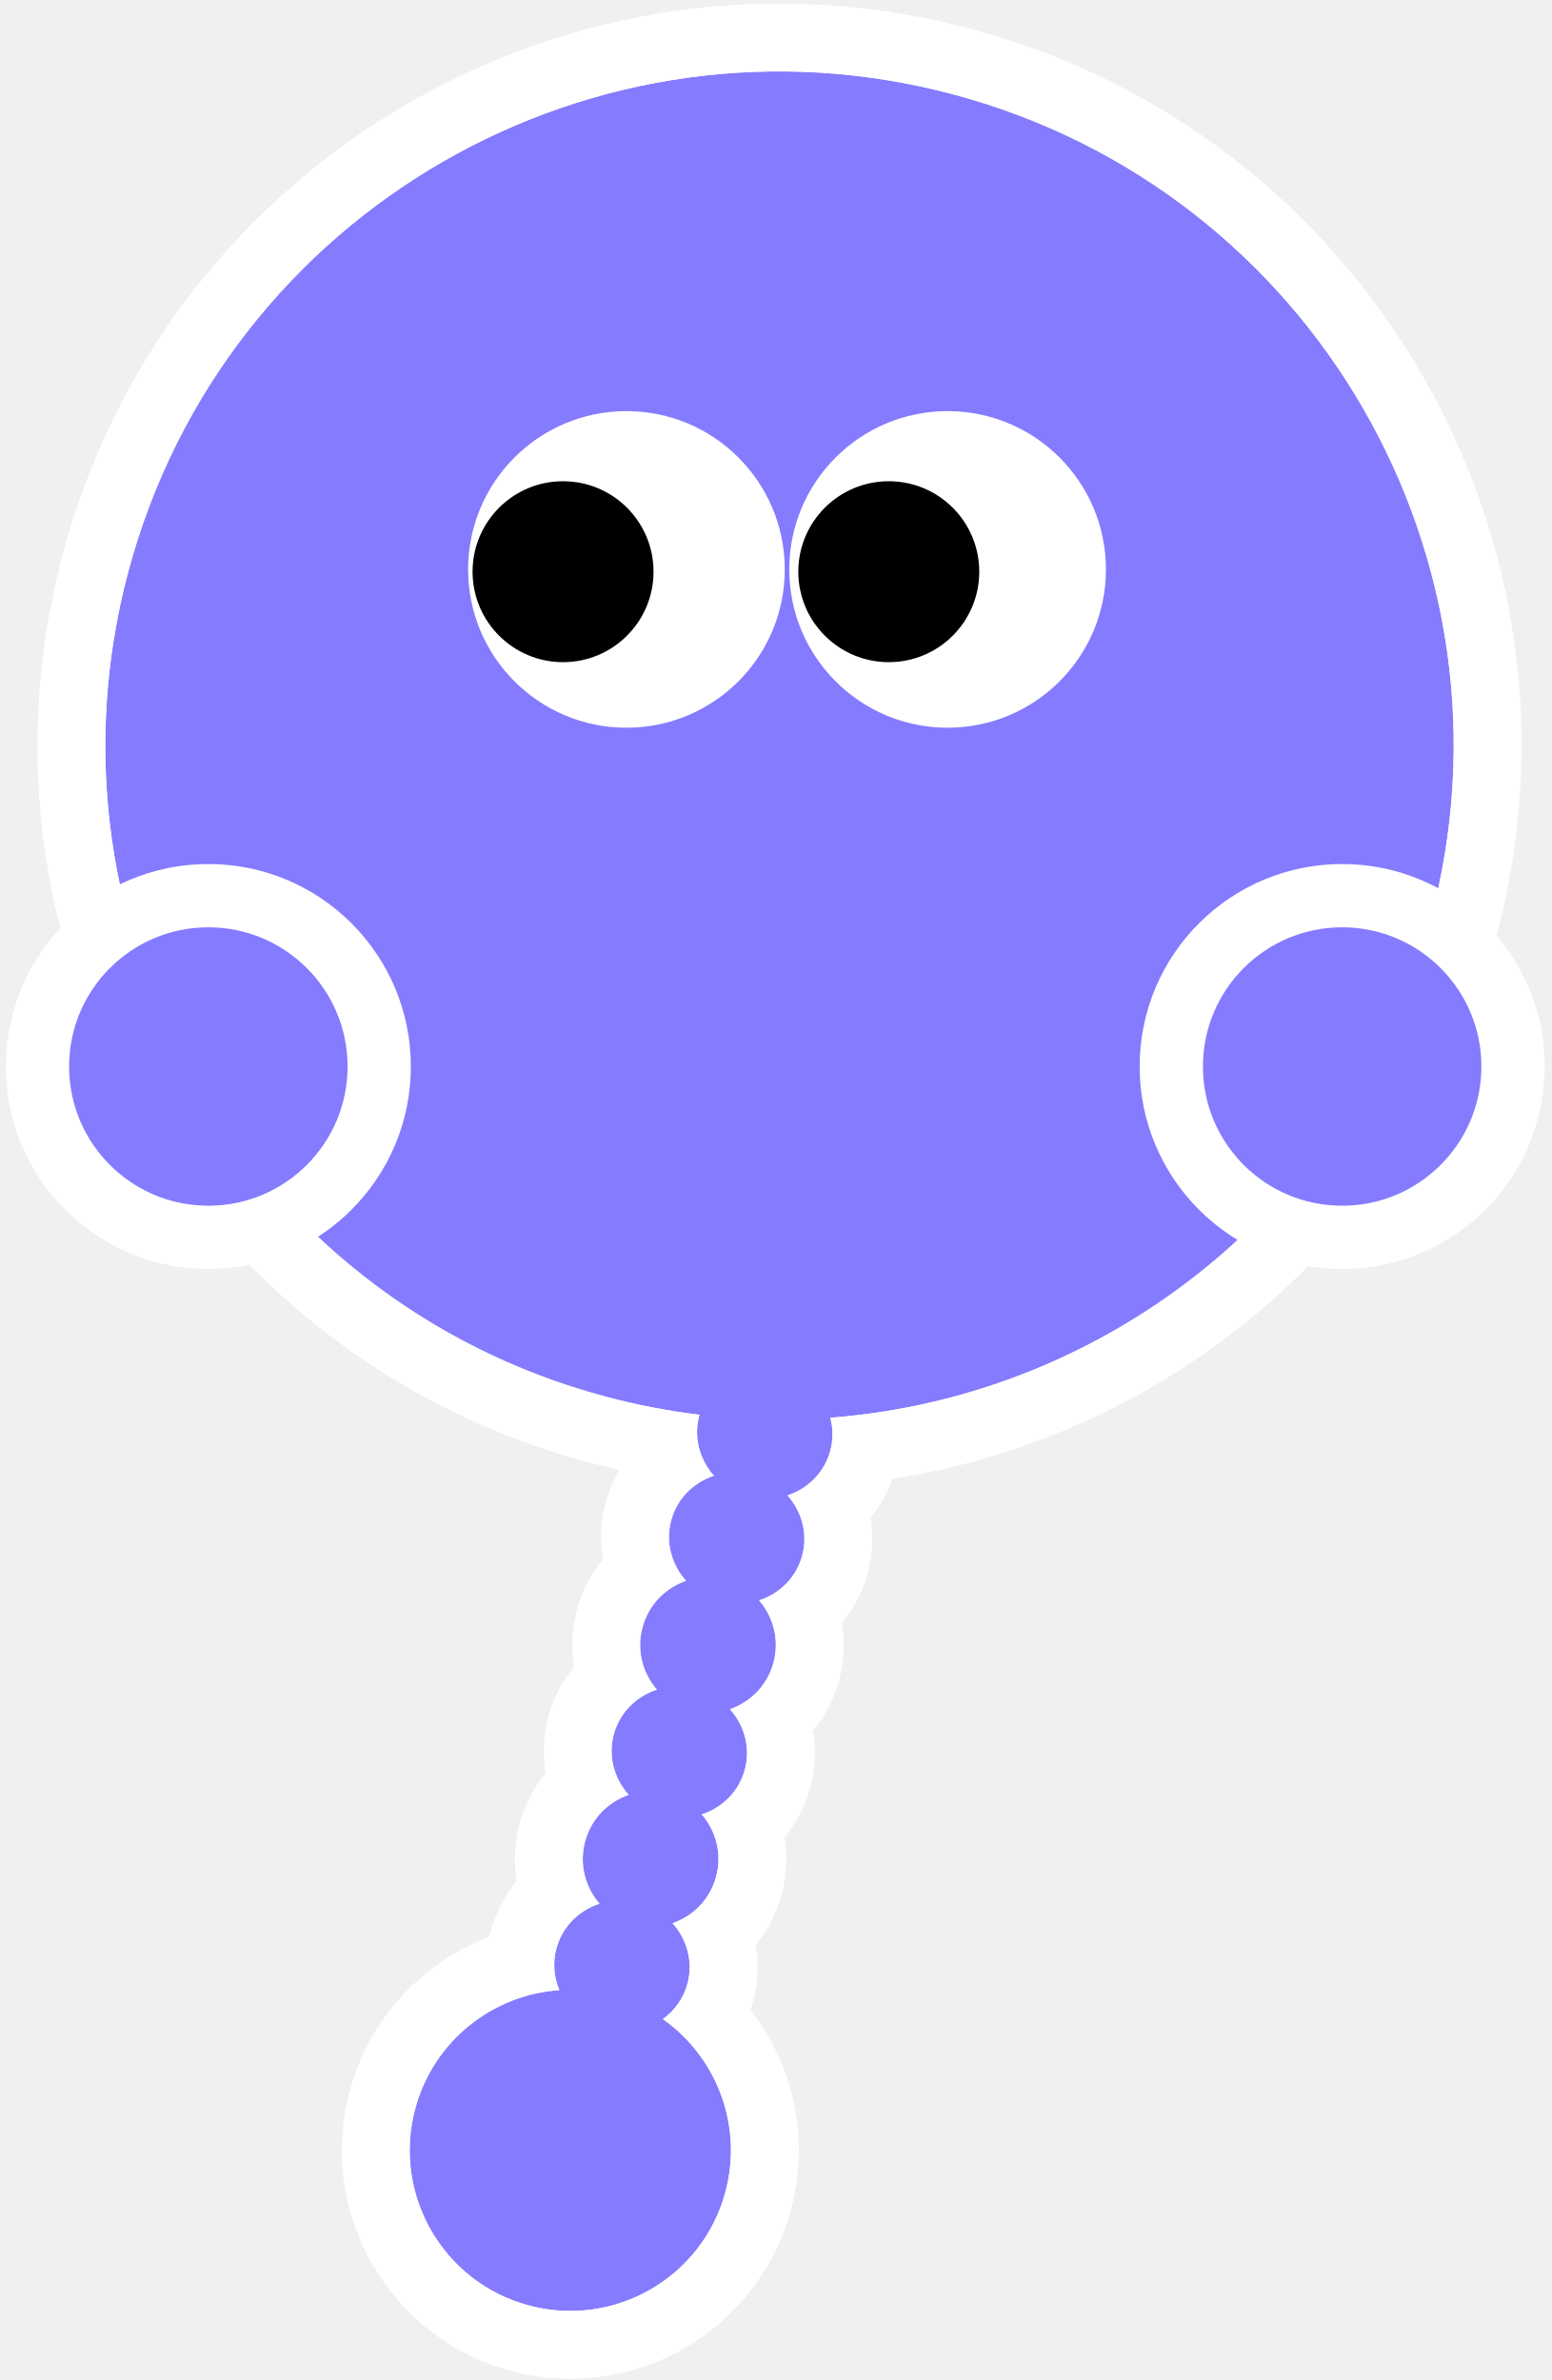
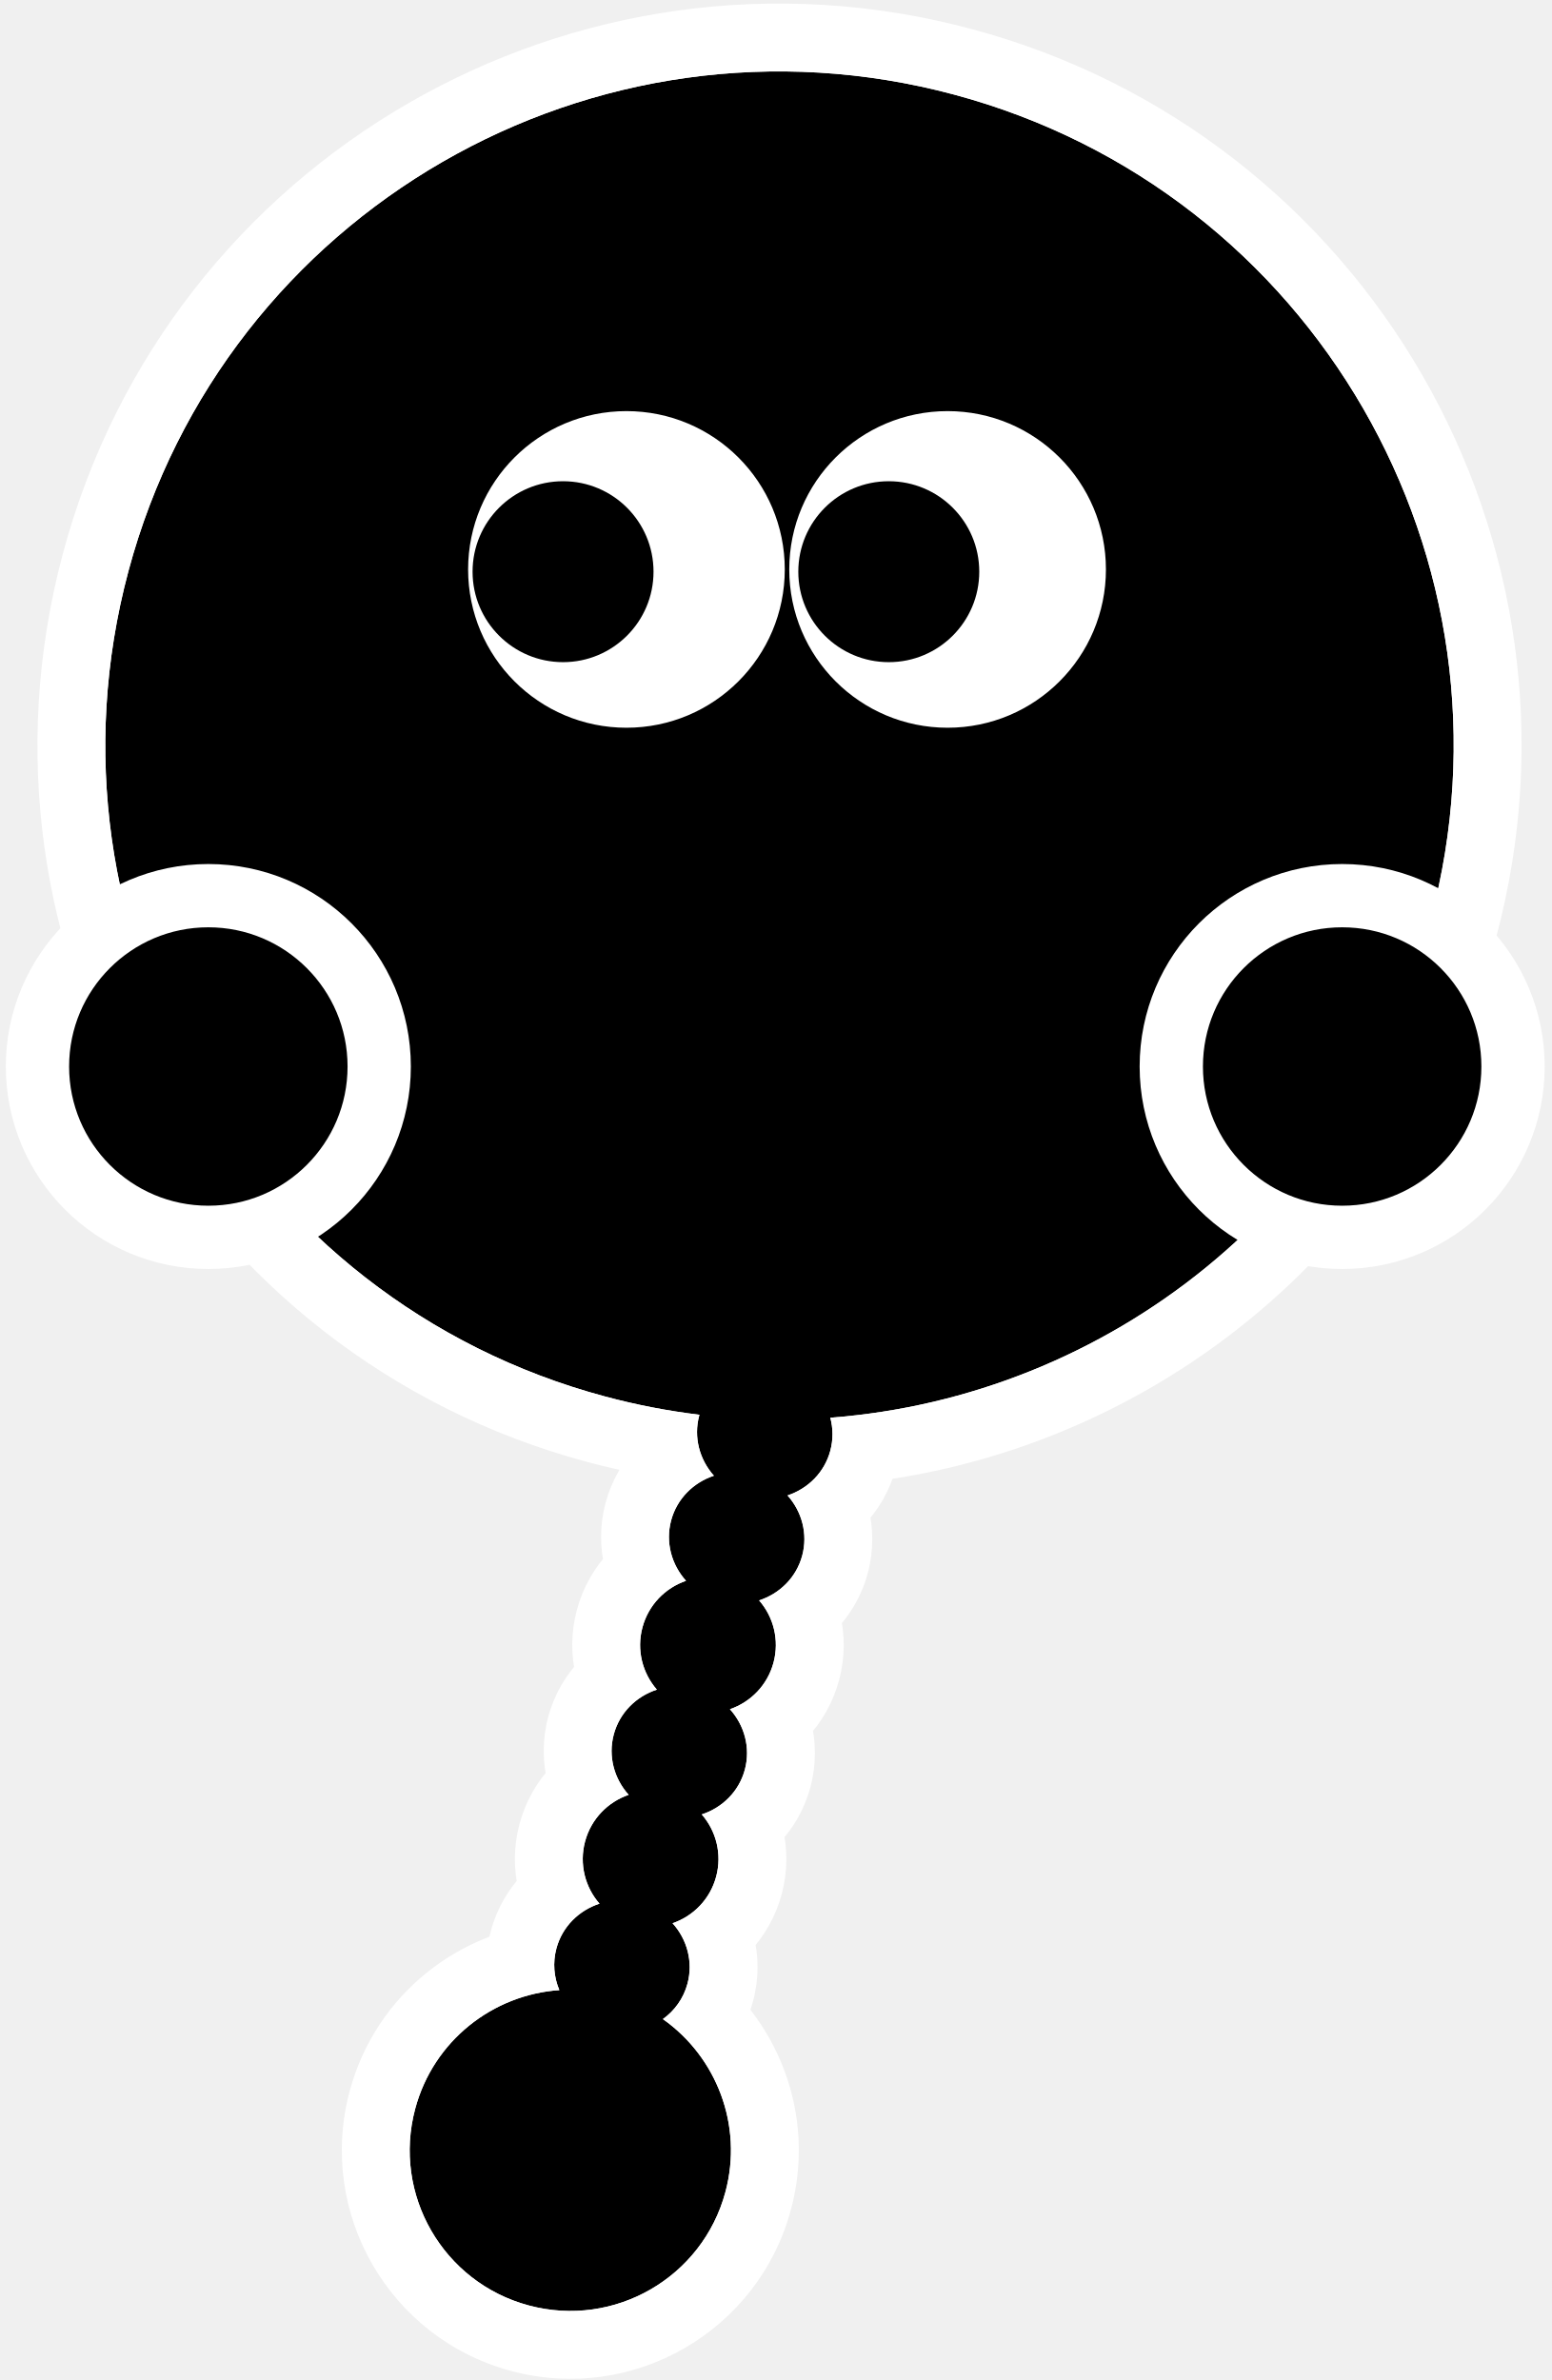
<svg xmlns="http://www.w3.org/2000/svg" width="202" height="310" viewBox="0 0 202 310" fill="none">
  <mask id="path-1-outside-1_748_4872" maskUnits="userSpaceOnUse" x="4.715" y="0.303" width="194" height="310" fill="black">
    <rect fill="white" x="4.715" y="0.303" width="194" height="310" />
    <path fill-rule="evenodd" clip-rule="evenodd" d="M108.132 184.66C144.273 181.93 176.394 156.818 186.307 119.824C198.854 72.996 171.064 24.863 124.236 12.316C77.409 -0.232 29.275 27.558 16.728 74.386C4.18 121.214 31.97 169.347 78.798 181.894C82.894 182.992 86.999 183.781 91.09 184.275C91.08 184.312 91.07 184.348 91.06 184.385C90.299 187.224 91.112 190.126 92.973 192.216C90.317 193.096 88.163 195.202 87.403 198.041C86.638 200.894 87.462 203.81 89.342 205.902C86.653 206.824 84.457 209.025 83.666 211.978C82.874 214.931 83.677 217.936 85.546 220.079C82.87 220.95 80.697 223.064 79.932 225.919C79.168 228.772 79.992 231.688 81.872 233.78C79.183 234.702 76.986 236.903 76.195 239.855C75.404 242.809 76.206 245.814 78.075 247.957C75.4 248.828 73.226 250.942 72.462 253.796C71.963 255.658 72.14 257.547 72.847 259.217C64.175 259.809 56.447 265.81 54.072 274.675C51.082 285.832 57.703 297.3 68.86 300.289C80.017 303.279 91.485 296.658 94.475 285.501C96.808 276.795 93.288 267.899 86.329 262.991C87.854 261.893 89.016 260.301 89.533 258.371C90.298 255.516 89.472 252.597 87.59 250.505C90.279 249.583 92.476 247.382 93.267 244.429C94.058 241.478 93.257 238.475 91.391 236.332C94.066 235.461 96.239 233.347 97.004 230.493C97.769 227.638 96.943 224.72 95.06 222.628C97.75 221.705 99.946 219.505 100.737 216.552C101.528 213.601 100.727 210.598 98.861 208.454C101.537 207.583 103.71 205.469 104.474 202.615C105.235 199.776 104.422 196.874 102.561 194.784C105.217 193.904 107.371 191.798 108.132 188.959C108.522 187.503 108.498 186.031 108.132 184.66Z" />
  </mask>
-   <path fill-rule="evenodd" clip-rule="evenodd" d="M108.132 184.66C144.273 181.93 176.394 156.818 186.307 119.824C198.854 72.996 171.064 24.863 124.236 12.316C77.409 -0.232 29.275 27.558 16.728 74.386C4.18 121.214 31.97 169.347 78.798 181.894C82.894 182.992 86.999 183.781 91.09 184.275C91.08 184.312 91.07 184.348 91.06 184.385C90.299 187.224 91.112 190.126 92.973 192.216C90.317 193.096 88.163 195.202 87.403 198.041C86.638 200.894 87.462 203.81 89.342 205.902C86.653 206.824 84.457 209.025 83.666 211.978C82.874 214.931 83.677 217.936 85.546 220.079C82.87 220.95 80.697 223.064 79.932 225.919C79.168 228.772 79.992 231.688 81.872 233.78C79.183 234.702 76.986 236.903 76.195 239.855C75.404 242.809 76.206 245.814 78.075 247.957C75.4 248.828 73.226 250.942 72.462 253.796C71.963 255.658 72.14 257.547 72.847 259.217C64.175 259.809 56.447 265.81 54.072 274.675C51.082 285.832 57.703 297.3 68.86 300.289C80.017 303.279 91.485 296.658 94.475 285.501C96.808 276.795 93.288 267.899 86.329 262.991C87.854 261.893 89.016 260.301 89.533 258.371C90.298 255.516 89.472 252.597 87.59 250.505C90.279 249.583 92.476 247.382 93.267 244.429C94.058 241.478 93.257 238.475 91.391 236.332C94.066 235.461 96.239 233.347 97.004 230.493C97.769 227.638 96.943 224.72 95.06 222.628C97.75 221.705 99.946 219.505 100.737 216.552C101.528 213.601 100.727 210.598 98.861 208.454C101.537 207.583 103.71 205.469 104.474 202.615C105.235 199.776 104.422 196.874 102.561 194.784C105.217 193.904 107.371 191.798 108.132 188.959C108.522 187.503 108.498 186.031 108.132 184.66Z" fill="#857BFF" />
+   <path fill-rule="evenodd" clip-rule="evenodd" d="M108.132 184.66C144.273 181.93 176.394 156.818 186.307 119.824C198.854 72.996 171.064 24.863 124.236 12.316C77.409 -0.232 29.275 27.558 16.728 74.386C4.18 121.214 31.97 169.347 78.798 181.894C82.894 182.992 86.999 183.781 91.09 184.275C91.08 184.312 91.07 184.348 91.06 184.385C90.299 187.224 91.112 190.126 92.973 192.216C90.317 193.096 88.163 195.202 87.403 198.041C86.638 200.894 87.462 203.81 89.342 205.902C86.653 206.824 84.457 209.025 83.666 211.978C82.874 214.931 83.677 217.936 85.546 220.079C82.87 220.95 80.697 223.064 79.932 225.919C79.168 228.772 79.992 231.688 81.872 233.78C79.183 234.702 76.986 236.903 76.195 239.855C75.404 242.809 76.206 245.814 78.075 247.957C75.4 248.828 73.226 250.942 72.462 253.796C71.963 255.658 72.14 257.547 72.847 259.217C64.175 259.809 56.447 265.81 54.072 274.675C51.082 285.832 57.703 297.3 68.86 300.289C80.017 303.279 91.485 296.658 94.475 285.501C96.808 276.795 93.288 267.899 86.329 262.991C87.854 261.893 89.016 260.301 89.533 258.371C90.298 255.516 89.472 252.597 87.59 250.505C90.279 249.583 92.476 247.382 93.267 244.429C94.058 241.478 93.257 238.475 91.391 236.332C94.066 235.461 96.239 233.347 97.004 230.493C97.769 227.638 96.943 224.72 95.06 222.628C97.75 221.705 99.946 219.505 100.737 216.552C101.528 213.601 100.727 210.598 98.861 208.454C101.537 207.583 103.71 205.469 104.474 202.615C105.235 199.776 104.422 196.874 102.561 194.784C105.217 193.904 107.371 191.798 108.132 188.959C108.522 187.503 108.498 186.031 108.132 184.66Z" fill="currentColor" />
  <path d="M186.307 119.824L177.771 117.537V117.537L186.307 119.824ZM108.132 184.66L107.466 175.848L96.844 176.65L99.595 186.942L108.132 184.66ZM124.236 12.316L121.949 20.851L124.236 12.316ZM16.728 74.386L8.192 72.099L16.728 74.386ZM78.798 181.894L81.085 173.359V173.359L78.798 181.894ZM91.09 184.275L99.594 186.677L102.4 176.741L92.151 175.502L91.09 184.275ZM91.06 184.385L82.524 182.097L82.524 182.097L91.06 184.385ZM92.973 192.216L95.751 200.605L108.513 196.378L99.572 186.339L92.973 192.216ZM87.403 198.041L78.867 195.754L78.867 195.754L87.403 198.041ZM89.342 205.902L92.209 214.261L104.842 209.929L95.915 199.995L89.342 205.902ZM83.666 211.978L92.202 214.265L83.666 211.978ZM85.546 220.079L88.281 228.482L100.991 224.345L92.206 214.271L85.546 220.079ZM79.932 225.919L71.396 223.631L71.396 223.631L79.932 225.919ZM81.872 233.78L84.738 242.139L97.371 237.806L88.444 227.873L81.872 233.78ZM76.195 239.855L67.659 237.568H67.659L76.195 239.855ZM78.075 247.957L80.811 256.36L93.52 252.223L84.736 242.149L78.075 247.957ZM72.462 253.796L80.997 256.083L72.462 253.796ZM72.847 259.217L73.449 268.033L85.816 267.189L80.985 255.773L72.847 259.217ZM54.072 274.675L62.608 276.962H62.608L54.072 274.675ZM94.475 285.501L103.011 287.788L94.475 285.501ZM86.329 262.991L81.168 255.817L71.097 263.063L81.235 270.212L86.329 262.991ZM89.533 258.371L98.069 260.658L98.069 260.658L89.533 258.371ZM87.59 250.505L84.724 242.146L72.08 246.481L81.021 256.416L87.59 250.505ZM93.267 244.429L84.731 242.142V242.142L93.267 244.429ZM91.391 236.332L88.655 227.929L75.956 232.064L84.727 242.136L91.391 236.332ZM97.004 230.493L105.54 232.78L105.54 232.78L97.004 230.493ZM95.06 222.628L92.194 214.268L79.551 218.603L88.491 228.539L95.06 222.628ZM100.737 216.552L109.273 218.839V218.839L100.737 216.552ZM98.861 208.454L96.125 200.052L83.426 204.187L92.197 214.258L98.861 208.454ZM104.474 202.615L95.938 200.328L95.938 200.328L104.474 202.615ZM102.561 194.784L99.783 186.395L87.021 190.622L95.962 200.661L102.561 194.784ZM108.132 188.959L99.596 186.672L99.596 186.672L108.132 188.959ZM177.771 117.537C168.86 150.793 139.982 173.392 107.466 175.848L108.797 193.472C148.565 190.468 183.929 162.843 194.842 122.111L177.771 117.537ZM121.949 20.851C164.063 32.136 189.055 75.423 177.771 117.537L194.842 122.111C208.653 70.569 178.066 17.59 126.524 3.78L121.949 20.851ZM25.264 76.673C36.548 34.559 79.835 9.567 121.949 20.851L126.524 3.78C74.981 -10.031 22.003 20.556 8.192 72.099L25.264 76.673ZM81.085 173.359C38.971 162.074 13.979 118.787 25.264 76.673L8.192 72.099C-5.619 123.641 24.968 176.62 76.511 190.43L81.085 173.359ZM92.151 175.502C88.472 175.058 84.777 174.348 81.085 173.359L76.511 190.43C81.01 191.636 85.526 192.504 90.029 193.048L92.151 175.502ZM99.596 186.672C99.595 186.674 99.595 186.676 99.594 186.677L82.586 181.874C82.565 181.948 82.544 182.022 82.524 182.097L99.596 186.672ZM99.572 186.339C99.564 186.33 99.583 186.345 99.598 186.406C99.607 186.439 99.613 186.482 99.613 186.534C99.613 186.587 99.606 186.635 99.596 186.672L82.524 182.097C80.939 188.012 82.677 193.942 86.374 198.093L99.572 186.339ZM90.195 183.827C84.918 185.575 80.451 189.841 78.867 195.754L95.938 200.328C95.928 200.365 95.911 200.41 95.884 200.456C95.859 200.501 95.831 200.535 95.808 200.559C95.764 200.605 95.74 200.609 95.751 200.605L90.195 183.827ZM78.867 195.754C77.274 201.697 79.035 207.654 82.769 211.809L95.915 199.995C95.906 199.986 95.925 200.001 95.941 200.062C95.949 200.095 95.956 200.138 95.956 200.19C95.956 200.243 95.948 200.291 95.938 200.328L78.867 195.754ZM86.475 197.543C81.122 199.379 76.714 203.778 75.13 209.69L92.202 214.265C92.203 214.261 92.204 214.258 92.204 214.257C92.205 214.255 92.205 214.254 92.205 214.254C92.205 214.254 92.205 214.254 92.204 214.255C92.204 214.256 92.204 214.257 92.203 214.258C92.2 214.264 92.196 214.268 92.195 214.269C92.194 214.27 92.195 214.269 92.199 214.266C92.204 214.263 92.207 214.262 92.209 214.261L86.475 197.543ZM75.13 209.69C73.545 215.605 75.165 221.621 78.886 225.887L92.206 214.271C92.205 214.27 92.203 214.267 92.2 214.263C92.198 214.258 92.198 214.256 92.198 214.257C92.199 214.26 92.2 214.264 92.199 214.271C92.199 214.272 92.199 214.273 92.199 214.274C92.199 214.275 92.199 214.276 92.199 214.276C92.199 214.276 92.199 214.275 92.2 214.273C92.2 214.271 92.201 214.269 92.202 214.265L75.13 209.69ZM82.811 211.676C77.496 213.406 72.989 217.686 71.396 223.631L88.468 228.206C88.458 228.243 88.44 228.288 88.413 228.335C88.388 228.379 88.36 228.414 88.337 228.438C88.293 228.483 88.269 228.486 88.281 228.482L82.811 211.676ZM71.396 223.631C69.804 229.575 71.565 235.532 75.299 239.687L88.444 227.873C88.436 227.864 88.454 227.879 88.47 227.94C88.478 227.972 88.485 228.016 88.485 228.067C88.485 228.12 88.478 228.169 88.468 228.206L71.396 223.631ZM79.005 225.421C73.652 227.257 69.244 231.655 67.659 237.568L84.731 242.142C84.732 242.138 84.733 242.136 84.734 242.134C84.734 242.133 84.734 242.132 84.734 242.132C84.734 242.132 84.734 242.132 84.734 242.133C84.734 242.134 84.733 242.135 84.732 242.136C84.729 242.141 84.726 242.145 84.725 242.147C84.724 242.148 84.725 242.146 84.729 242.144C84.733 242.141 84.737 242.139 84.738 242.139L79.005 225.421ZM67.659 237.568C66.075 243.483 67.695 249.498 71.415 253.765L84.736 242.149C84.734 242.148 84.732 242.144 84.73 242.14C84.728 242.136 84.727 242.134 84.728 242.135C84.728 242.137 84.729 242.142 84.729 242.148C84.729 242.15 84.729 242.151 84.729 242.152C84.729 242.153 84.729 242.153 84.729 242.153C84.729 242.153 84.729 242.152 84.729 242.151C84.73 242.149 84.73 242.146 84.731 242.142L67.659 237.568ZM75.34 239.554C70.026 241.284 65.519 245.563 63.926 251.509L80.997 256.083C80.987 256.12 80.97 256.166 80.943 256.212C80.917 256.257 80.89 256.291 80.866 256.315C80.822 256.36 80.799 256.364 80.811 256.36L75.34 239.554ZM63.926 251.509C62.893 255.363 63.272 259.267 64.709 262.661L80.985 255.773C80.994 255.795 81.008 255.838 81.013 255.9C81.018 255.967 81.011 256.032 80.997 256.083L63.926 251.509ZM72.245 250.4C59.92 251.242 48.918 259.764 45.536 272.388L62.608 276.962C63.976 271.856 68.43 268.376 73.449 268.033L72.245 250.4ZM45.536 272.388C41.283 288.259 50.702 304.573 66.573 308.825L71.147 291.754C64.705 290.027 60.881 283.405 62.608 276.962L45.536 272.388ZM66.573 308.825C82.444 313.078 98.758 303.659 103.011 287.788L85.939 283.214C84.213 289.656 77.59 293.48 71.147 291.754L66.573 308.825ZM103.011 287.788C106.333 275.39 101.311 262.744 91.422 255.769L81.235 270.212C85.266 273.055 87.282 278.2 85.939 283.214L103.011 287.788ZM91.49 270.164C94.586 267.936 96.998 264.655 98.069 260.658L80.997 256.083C81.012 256.03 81.04 255.967 81.079 255.911C81.116 255.859 81.15 255.83 81.168 255.817L91.49 270.164ZM98.069 260.658C99.663 254.71 97.898 248.749 94.159 244.594L81.021 256.416C81.029 256.426 81.011 256.411 80.995 256.35C80.987 256.317 80.98 256.274 80.98 256.222C80.98 256.169 80.987 256.12 80.997 256.083L98.069 260.658ZM90.456 258.864C95.809 257.029 100.218 252.63 101.803 246.717L84.731 242.142C84.73 242.146 84.729 242.149 84.729 242.151C84.728 242.152 84.728 242.153 84.728 242.153C84.728 242.153 84.728 242.153 84.728 242.152C84.729 242.151 84.729 242.15 84.73 242.149C84.733 242.143 84.736 242.139 84.738 242.138C84.739 242.137 84.737 242.138 84.733 242.141C84.729 242.144 84.725 242.145 84.724 242.146L90.456 258.864ZM101.803 246.717C103.387 240.806 101.77 234.795 98.055 230.529L84.727 242.136C84.728 242.137 84.73 242.14 84.732 242.145C84.734 242.149 84.735 242.151 84.735 242.15C84.734 242.148 84.733 242.143 84.733 242.136C84.733 242.135 84.733 242.134 84.733 242.133C84.734 242.132 84.734 242.131 84.734 242.131C84.734 242.132 84.733 242.132 84.733 242.134C84.733 242.136 84.732 242.138 84.731 242.142L101.803 246.717ZM94.127 244.735C99.44 243.005 103.947 238.725 105.54 232.78L88.468 228.206C88.478 228.169 88.496 228.123 88.522 228.077C88.548 228.032 88.576 227.998 88.599 227.974C88.643 227.929 88.666 227.925 88.655 227.929L94.127 244.735ZM105.54 232.78C107.133 226.833 105.368 220.872 101.629 216.716L88.491 228.539C88.5 228.548 88.481 228.533 88.466 228.472C88.457 228.44 88.451 228.396 88.451 228.344C88.451 228.291 88.458 228.243 88.468 228.206L105.54 232.78ZM97.926 230.987C103.28 229.151 107.689 224.753 109.273 218.839L92.202 214.265C92.201 214.269 92.2 214.271 92.199 214.273C92.199 214.275 92.198 214.275 92.198 214.275C92.198 214.275 92.198 214.275 92.199 214.274C92.199 214.273 92.2 214.272 92.2 214.271C92.204 214.266 92.207 214.262 92.208 214.26C92.209 214.259 92.208 214.261 92.204 214.263C92.2 214.266 92.196 214.268 92.194 214.268L97.926 230.987ZM109.273 218.839C110.857 212.928 109.24 206.917 105.525 202.651L92.197 214.258C92.198 214.259 92.201 214.263 92.203 214.267C92.205 214.271 92.205 214.273 92.205 214.272C92.205 214.27 92.204 214.265 92.204 214.259C92.204 214.257 92.204 214.256 92.204 214.255C92.204 214.254 92.204 214.254 92.204 214.254C92.204 214.254 92.204 214.255 92.204 214.256C92.203 214.258 92.203 214.261 92.202 214.265L109.273 218.839ZM101.597 216.857C106.911 215.127 111.417 210.848 113.01 204.903L95.938 200.328C95.948 200.291 95.966 200.246 95.993 200.2C96.019 200.155 96.046 200.12 96.07 200.096C96.114 200.051 96.137 200.048 96.125 200.052L101.597 216.857ZM113.01 204.903C114.595 198.988 112.858 193.058 109.16 188.907L95.962 200.661C95.97 200.67 95.951 200.655 95.936 200.594C95.928 200.561 95.921 200.518 95.921 200.466C95.921 200.413 95.928 200.365 95.938 200.328L113.01 204.903ZM99.596 186.672C99.606 186.635 99.624 186.59 99.65 186.544C99.675 186.499 99.703 186.465 99.726 186.441C99.77 186.395 99.794 186.391 99.783 186.395L105.34 203.173C110.616 201.425 115.083 197.159 116.668 191.246L99.596 186.672ZM99.595 186.942C99.586 186.91 99.579 186.866 99.579 186.813C99.578 186.759 99.586 186.71 99.596 186.672L116.668 191.246C117.472 188.243 117.422 185.194 116.669 182.378L99.595 186.942Z" fill="white" mask="url(#path-1-outside-1_748_4872)" />
  <circle cx="20.62" cy="20.62" r="20.62" transform="matrix(-1 0 0 1 144.027 53.5488)" fill="white" />
  <circle cx="20.62" cy="20.62" r="20.62" transform="matrix(-1 0 0 1 102.203 53.5488)" fill="white" />
-   <circle cx="11.783" cy="11.783" r="11.783" transform="matrix(-1 0 0 1 127.531 62.6816)" fill="black" />
-   <circle cx="11.783" cy="11.783" r="11.783" transform="matrix(-1 0 0 1 85.1094 62.6816)" fill="black" />
-   <circle cx="174.792" cy="138.915" r="22.253" fill="#857BFF" stroke="white" stroke-width="8.242" />
-   <circle cx="27.132" cy="138.915" r="22.253" fill="#857BFF" stroke="white" stroke-width="8.242" />
+   <circle cx="11.783" cy="11.783" r="11.783" transform="matrix(-1 0 0 1 127.531 62.6816)" fill="currentColor" />
+   <circle cx="11.783" cy="11.783" r="11.783" transform="matrix(-1 0 0 1 85.1094 62.6816)" fill="currentColor" />
+   <circle cx="174.792" cy="138.915" r="22.253" fill="currentColor" stroke="white" stroke-width="8.242" />
+   <circle cx="27.132" cy="138.915" r="22.253" fill="currentColor" stroke="white" stroke-width="8.242" />
</svg>
